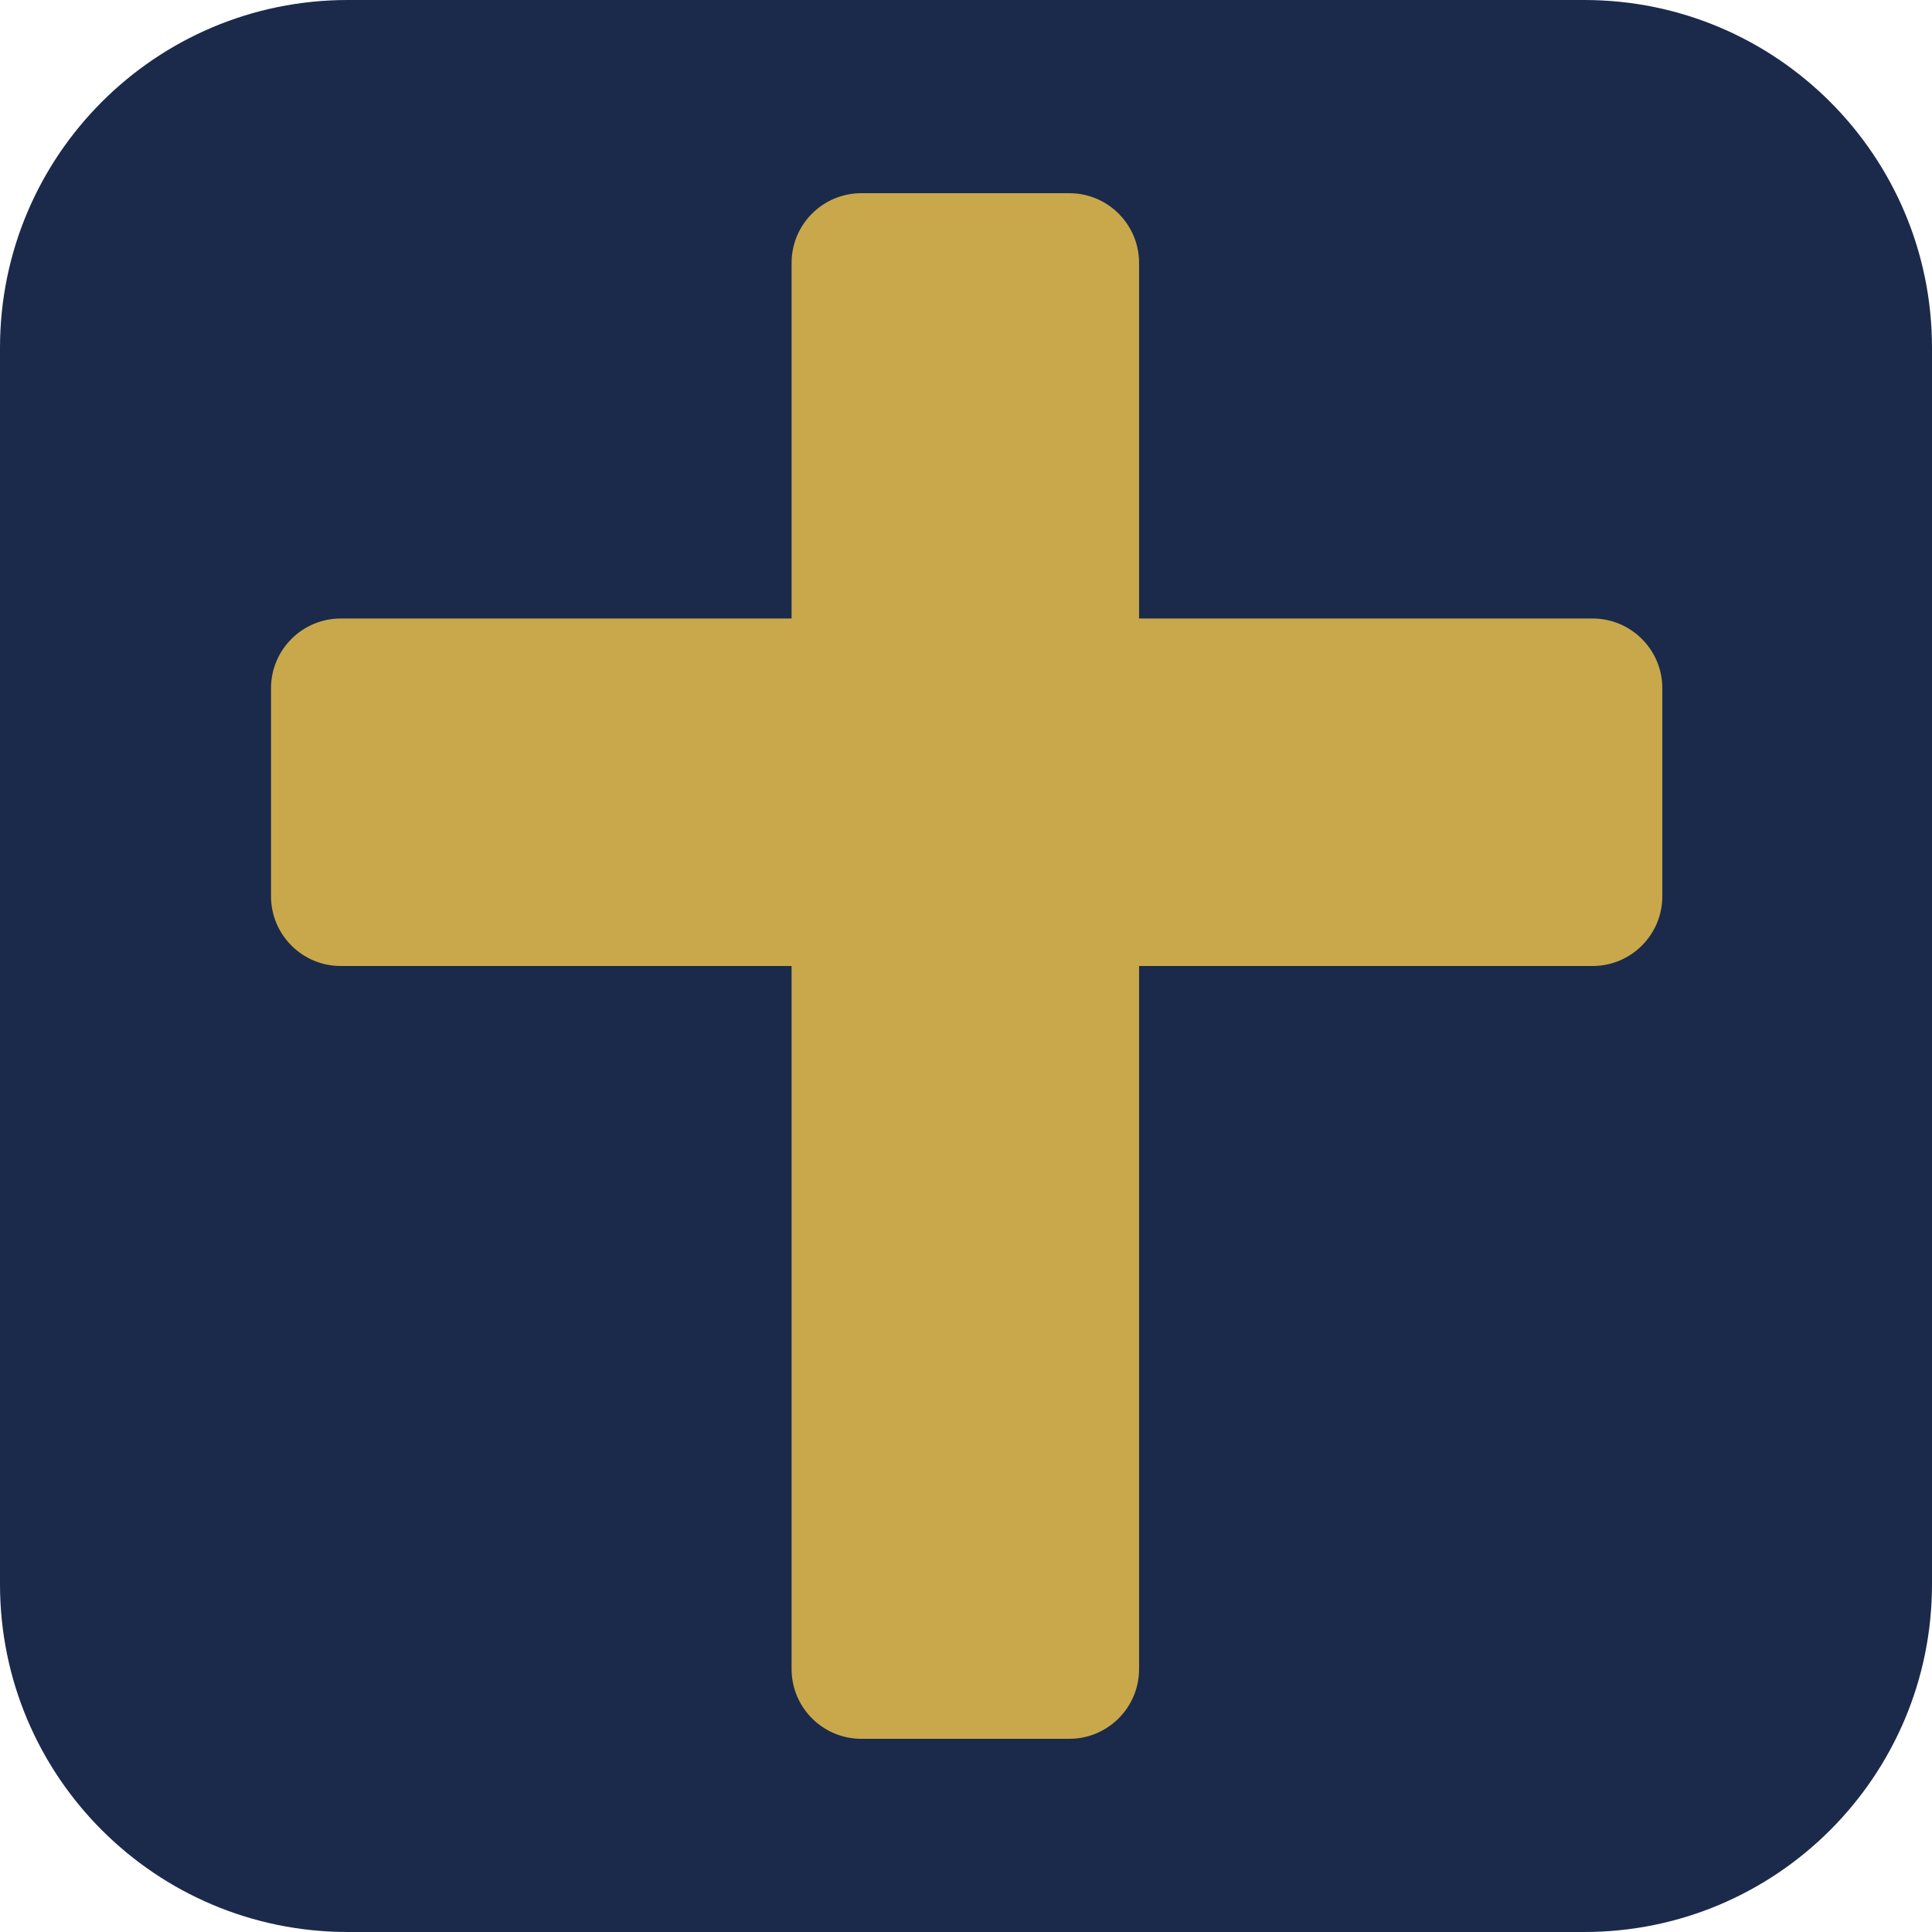
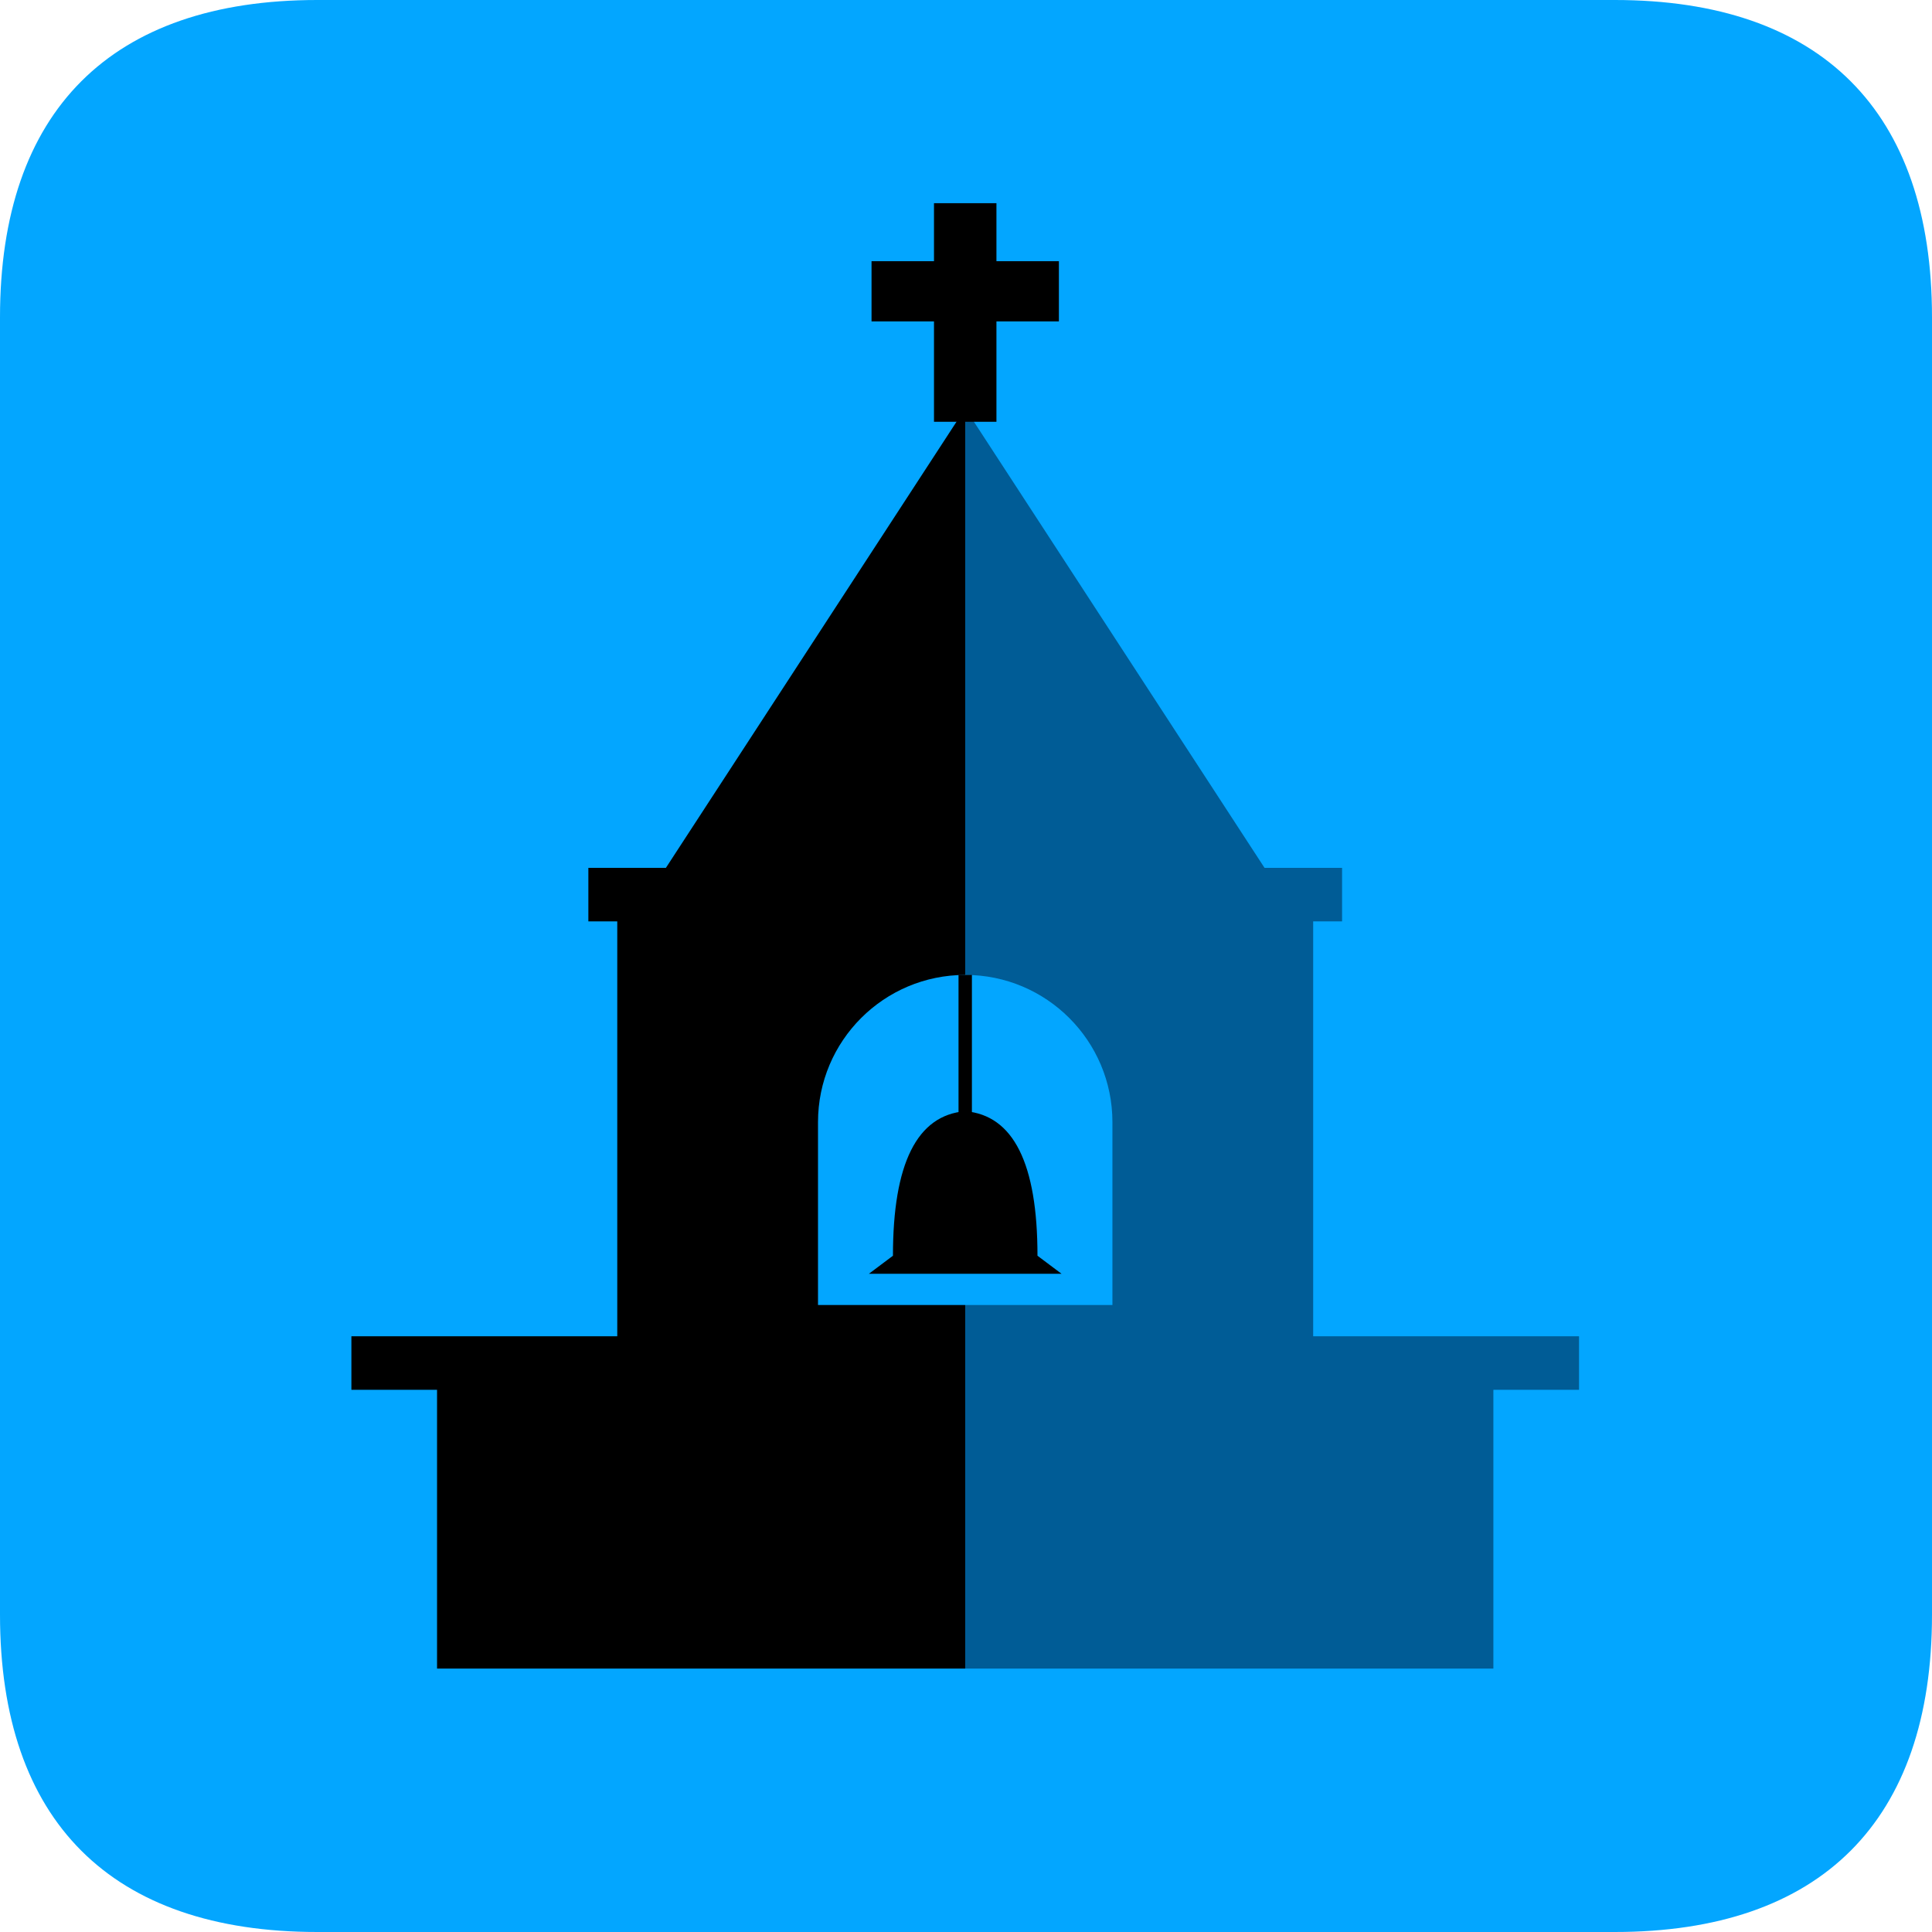
- <svg xmlns="http://www.w3.org/2000/svg" viewBox="0 0 144 144" width="144" height="144">
-   <rect width="144" height="144" rx="25.92" fill="#1B2A4A" />
-   <rect x="59.0" y="14.4" width="25.9" height="115.2" rx="5.2" fill="#C9A84C" />
-   <rect x="20.2" y="46.1" width="103.7" height="25.9" rx="5.2" fill="#C9A84C" />
+ <svg xmlns="http://www.w3.org/2000/svg" viewBox="385 385 1230 1230">
+   <path fill="#03A6FF" d="M587 385 H1413 C1544.3 385 1615 455.7 1615 587 V1413 C1615 1544.3 1544.3 1615 1413 1615 H587 C455.7 1615 385 1544.3 385 1413 V587 C385 455.7 455.7 385 587 385 Z" />
+   <g transform="translate(999.5 1000) scale(1.42) translate(-999.5 -810)">
+     <g transform="translate(999.5 1125) scale(1.0) translate(-999.5 -1125)">
+       <path fill="#000" d="M999.5 1125 L762.7 1125 L762.7 1000 L724.3 1000 L724.3 976 L843.5 976 L843.5 790 L830.54 790 L830.54 766 L865.3 766 L999.5 560 Z" />
+       <path fill="rgb(0,92,150)" d="M999.5 1125 L1236.3 1125 L1236.3 1000 L1274.7 1000 L1274.7 976 L1155.5 976 L1155.5 790 L1168.46 790 L1168.46 766 L1133.7 766 L999.5 560 Z" />
+     </g>
+     <g transform="translate(999.5 1125) scale(1.0) translate(-999.5 -1125)">
+       <path fill="rgb(3,166,255)" d="M933.5 962 V880 A66 66 0 0 1 1065.5 880 V962 Z" />
+       <g transform="translate(999.5 948) scale(1.35) translate(-999.5 -948)">
+         <path fill="#000" d="M975.5 942 Q975.5 896 999.5 894 Q1023.5 896 1023.5 942 L1031.5 948 L967.5 948 Z" />
+       </g>
+       <rect x="996.5" y="814" width="6" height="65.1" fill="#000" />
+       <rect x="985.5" y="468" width="28" height="98" fill="#000" />
+       <rect x="957.5" y="494" width="84" height="27" fill="#000" />
+     </g>
+   </g>
</svg>
